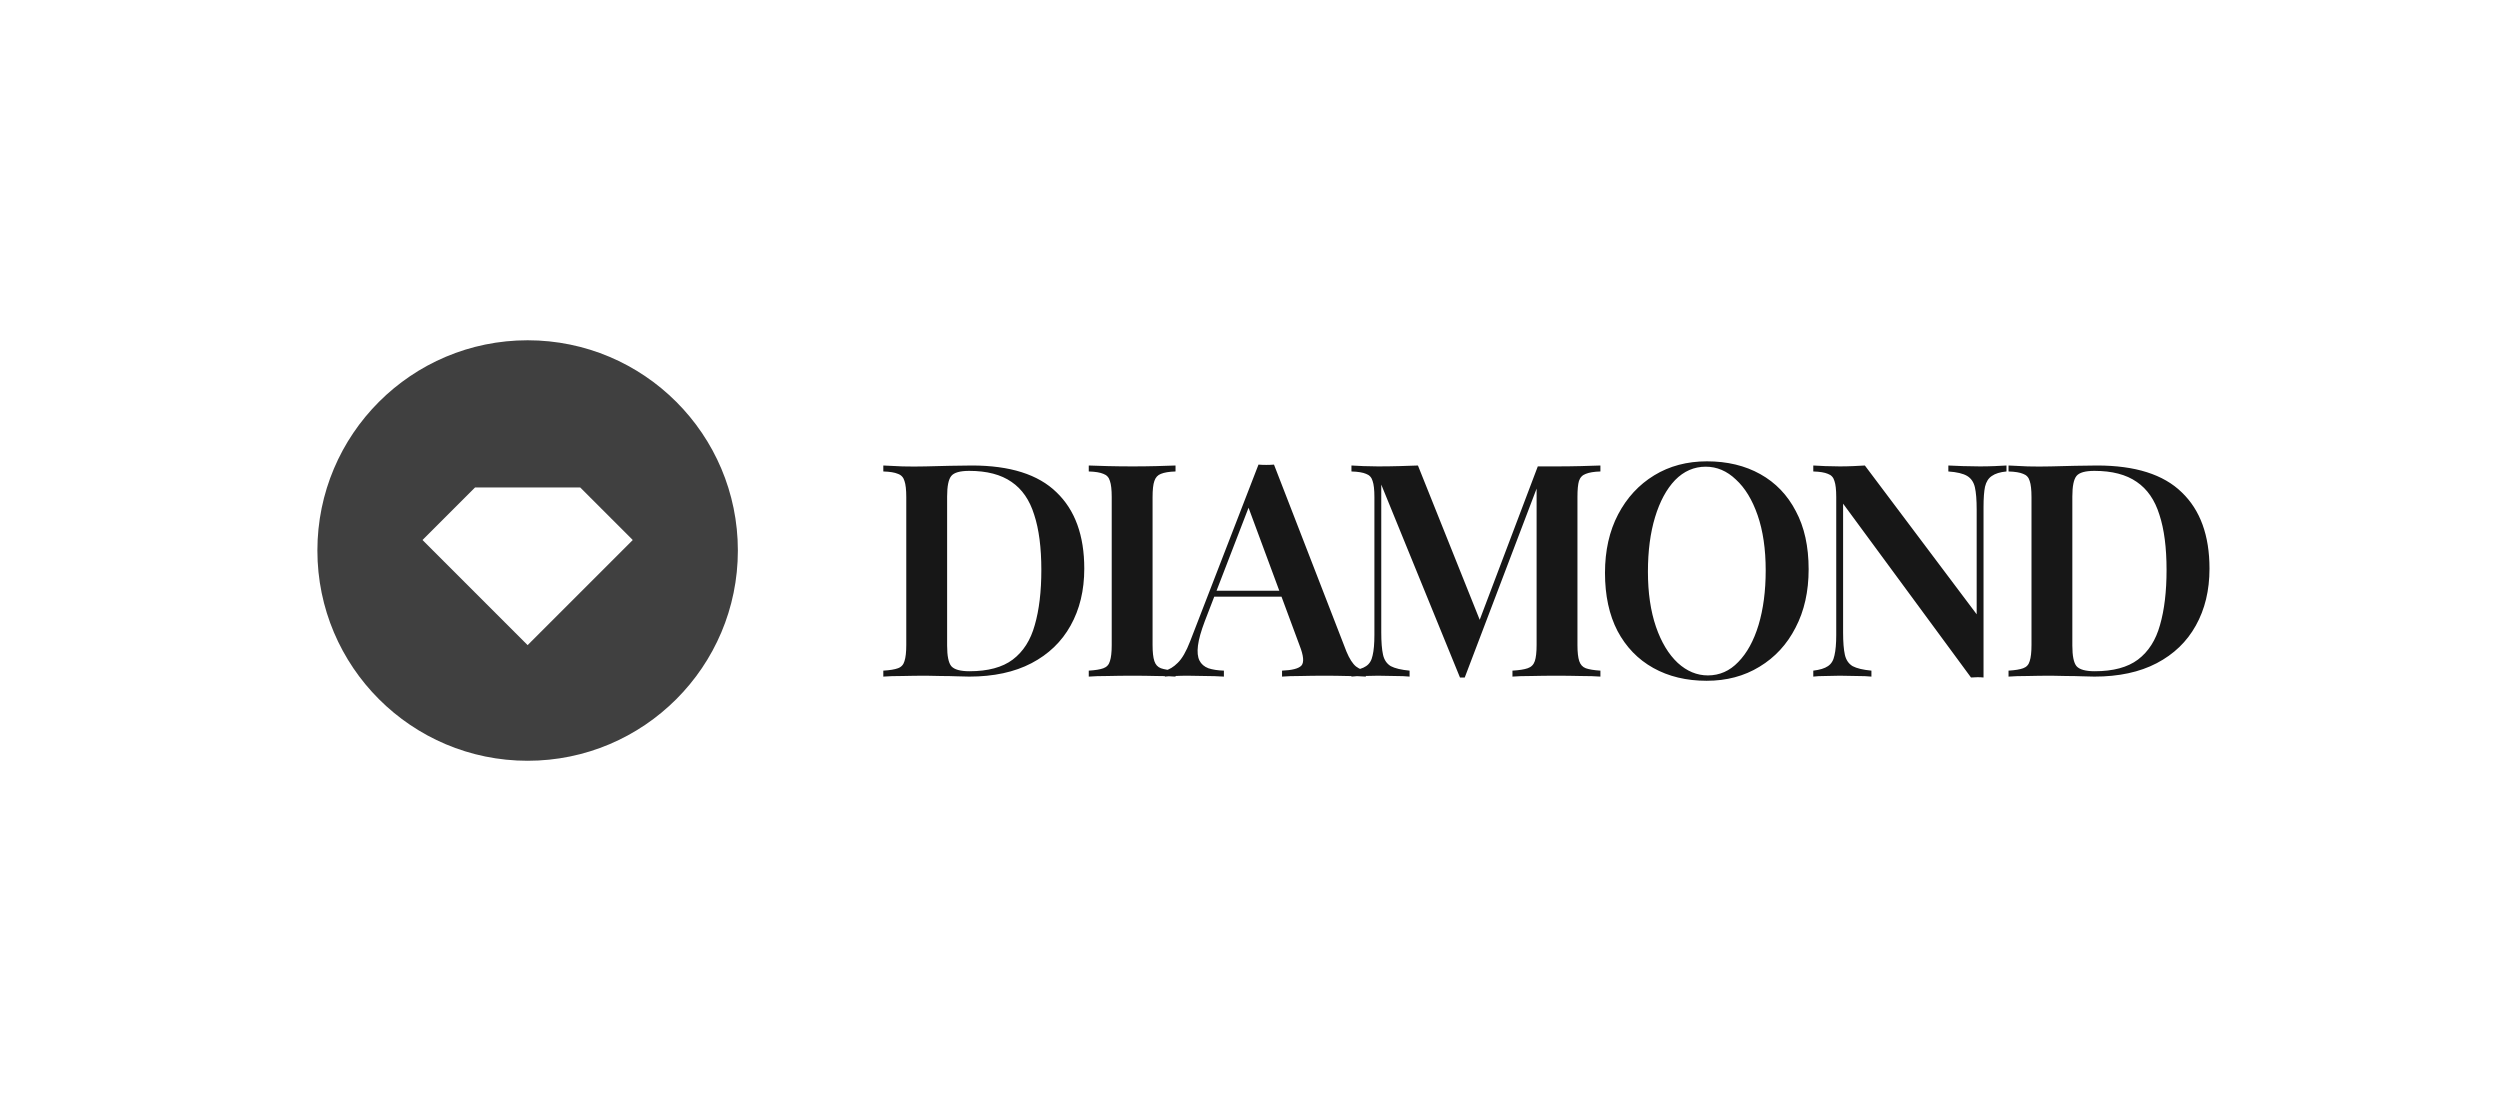
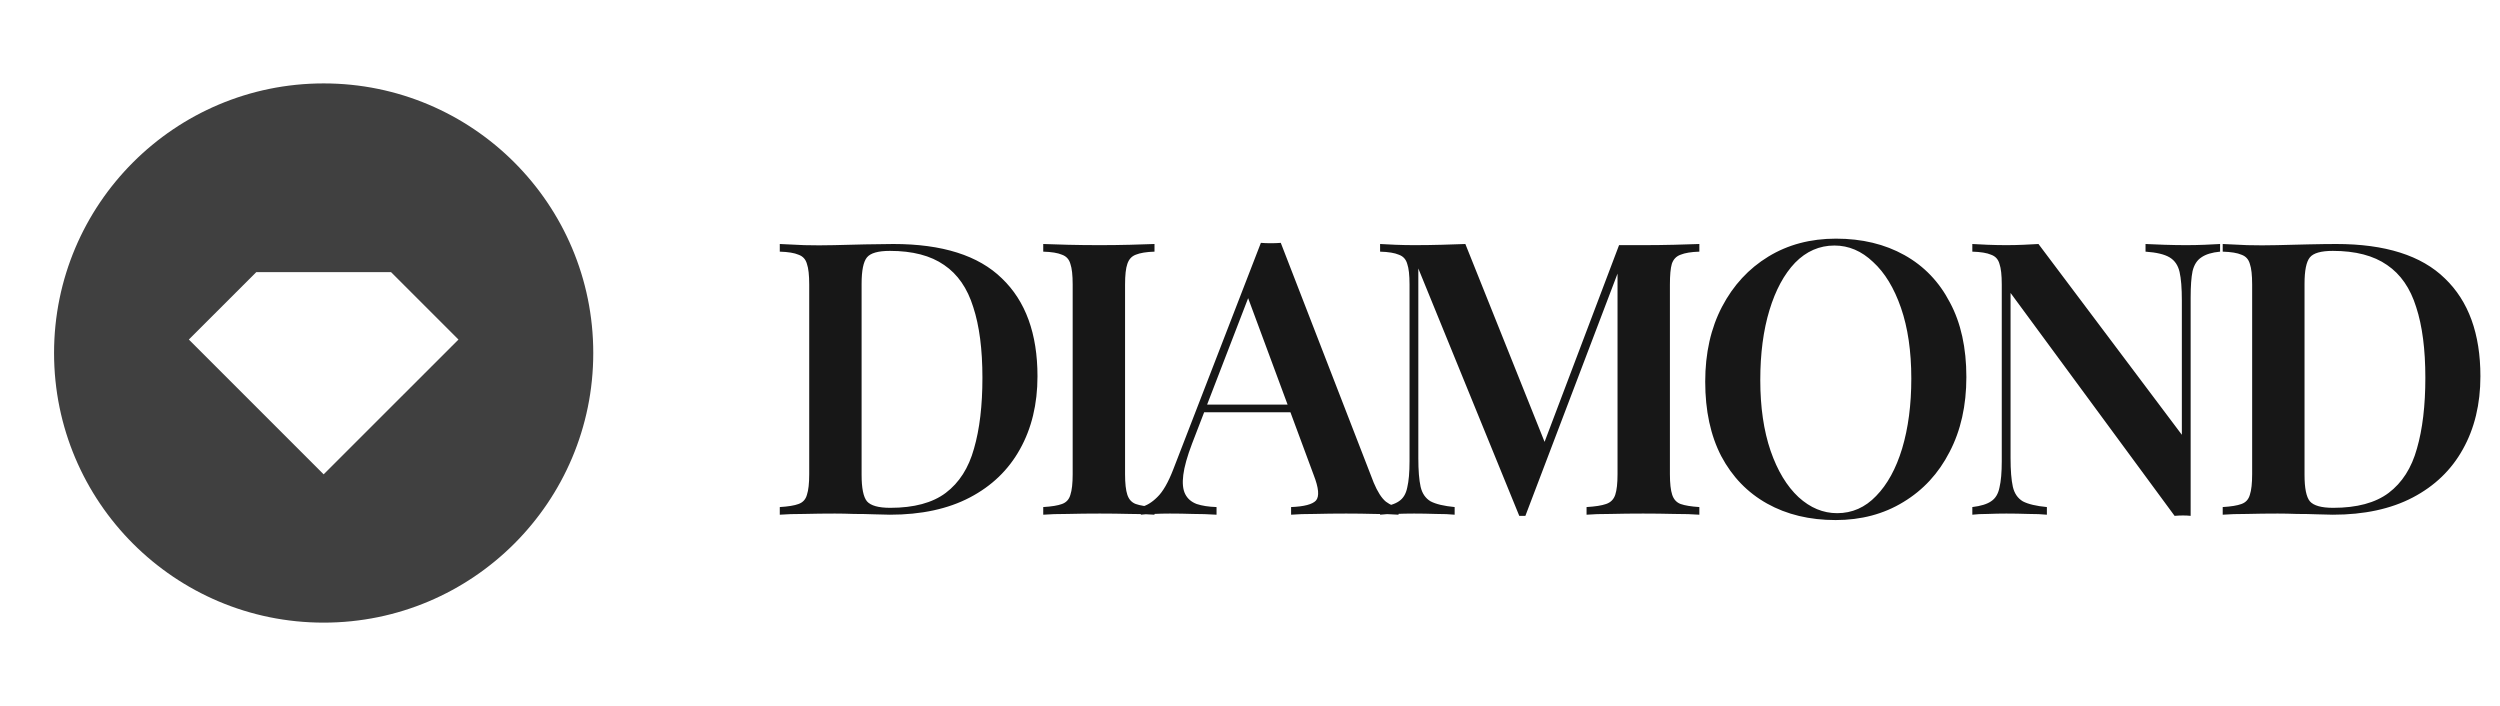
- <svg xmlns="http://www.w3.org/2000/svg" width="218" height="96" viewBox="0 0 218 96" fill="none">
-   <path d="M84.747 40.592C88.075 40.592 90.537 41.372 92.131 42.932C93.743 44.475 94.549 46.693 94.549 49.588C94.549 51.477 94.15 53.133 93.353 54.554C92.573 55.958 91.438 57.05 89.947 57.83C88.457 58.61 86.645 59 84.513 59C84.253 59 83.898 58.991 83.447 58.974C83.014 58.957 82.555 58.948 82.069 58.948C81.601 58.931 81.168 58.922 80.769 58.922C80.058 58.922 79.365 58.931 78.689 58.948C78.013 58.948 77.459 58.965 77.025 59V58.48C77.597 58.445 78.022 58.376 78.299 58.272C78.594 58.168 78.784 57.96 78.871 57.648C78.975 57.336 79.027 56.868 79.027 56.244V43.348C79.027 42.707 78.975 42.239 78.871 41.944C78.784 41.632 78.594 41.424 78.299 41.32C78.022 41.199 77.597 41.129 77.025 41.112V40.592C77.459 40.609 78.013 40.635 78.689 40.67C79.365 40.687 80.041 40.687 80.717 40.67C81.341 40.653 82.043 40.635 82.823 40.618C83.603 40.601 84.245 40.592 84.747 40.592ZM84.513 41.06C83.716 41.06 83.196 41.207 82.953 41.502C82.71 41.797 82.589 42.395 82.589 43.296V56.296C82.589 57.197 82.71 57.795 82.953 58.09C83.213 58.385 83.742 58.532 84.539 58.532C86.151 58.532 87.408 58.194 88.309 57.518C89.228 56.825 89.869 55.819 90.233 54.502C90.615 53.185 90.805 51.581 90.805 49.692C90.805 47.751 90.597 46.147 90.181 44.882C89.782 43.599 89.124 42.646 88.205 42.022C87.287 41.381 86.056 41.06 84.513 41.06ZM102.506 40.592V41.112C101.951 41.129 101.526 41.199 101.232 41.32C100.954 41.424 100.764 41.632 100.66 41.944C100.556 42.239 100.504 42.707 100.504 43.348V56.244C100.504 56.868 100.556 57.336 100.66 57.648C100.764 57.96 100.954 58.168 101.232 58.272C101.526 58.376 101.951 58.445 102.506 58.48V59C102.072 58.965 101.518 58.948 100.842 58.948C100.166 58.931 99.481 58.922 98.788 58.922C98.008 58.922 97.28 58.931 96.604 58.948C95.928 58.948 95.373 58.965 94.94 59V58.48C95.512 58.445 95.936 58.376 96.214 58.272C96.508 58.168 96.699 57.96 96.786 57.648C96.89 57.336 96.942 56.868 96.942 56.244V43.348C96.942 42.707 96.89 42.239 96.786 41.944C96.699 41.632 96.508 41.424 96.214 41.32C95.936 41.199 95.512 41.129 94.94 41.112V40.592C95.373 40.609 95.928 40.627 96.604 40.644C97.28 40.661 98.008 40.67 98.788 40.67C99.481 40.67 100.166 40.661 100.842 40.644C101.518 40.627 102.072 40.609 102.506 40.592ZM111.092 40.514L117.41 56.816C117.67 57.44 117.948 57.873 118.242 58.116C118.554 58.341 118.84 58.463 119.1 58.48V59C118.65 58.965 118.104 58.948 117.462 58.948C116.838 58.931 116.197 58.922 115.538 58.922C114.776 58.922 114.065 58.931 113.406 58.948C112.748 58.948 112.21 58.965 111.794 59V58.48C112.678 58.445 113.242 58.298 113.484 58.038C113.727 57.761 113.675 57.18 113.328 56.296L108.752 43.946L109.22 43.374L105.06 54.164C104.731 55.031 104.532 55.741 104.462 56.296C104.393 56.851 104.436 57.284 104.592 57.596C104.748 57.908 105.008 58.133 105.372 58.272C105.736 58.393 106.187 58.463 106.724 58.48V59C106.17 58.965 105.632 58.948 105.112 58.948C104.592 58.931 104.072 58.922 103.552 58.922C103.171 58.922 102.807 58.931 102.46 58.948C102.131 58.948 101.836 58.965 101.576 59V58.48C101.958 58.393 102.33 58.168 102.694 57.804C103.076 57.44 103.44 56.807 103.786 55.906L109.74 40.514C109.948 40.531 110.174 40.54 110.416 40.54C110.659 40.54 110.884 40.531 111.092 40.514ZM113.354 51.512V52.032H105.606L105.866 51.512H113.354ZM139.556 40.592V41.112C139.001 41.129 138.576 41.199 138.282 41.32C137.987 41.424 137.788 41.632 137.684 41.944C137.597 42.239 137.554 42.707 137.554 43.348V56.244C137.554 56.868 137.606 57.336 137.71 57.648C137.814 57.96 138.004 58.168 138.282 58.272C138.576 58.376 139.001 58.445 139.556 58.48V59C139.105 58.965 138.533 58.948 137.84 58.948C137.146 58.931 136.444 58.922 135.734 58.922C134.954 58.922 134.217 58.931 133.524 58.948C132.848 58.948 132.302 58.965 131.886 59V58.48C132.475 58.445 132.917 58.376 133.212 58.272C133.524 58.168 133.732 57.96 133.836 57.648C133.94 57.336 133.992 56.868 133.992 56.244V42.1L134.174 42.126L127.726 59.078H127.31L120.446 42.256V55.152C120.446 55.984 120.498 56.634 120.602 57.102C120.706 57.553 120.931 57.882 121.278 58.09C121.642 58.281 122.188 58.411 122.916 58.48V59C122.586 58.965 122.162 58.948 121.642 58.948C121.122 58.931 120.628 58.922 120.16 58.922C119.744 58.922 119.319 58.931 118.886 58.948C118.47 58.948 118.123 58.965 117.846 59V58.48C118.418 58.411 118.842 58.281 119.12 58.09C119.414 57.899 119.605 57.587 119.692 57.154C119.796 56.721 119.848 56.123 119.848 55.36V43.348C119.848 42.707 119.796 42.239 119.692 41.944C119.605 41.632 119.414 41.424 119.12 41.32C118.842 41.199 118.418 41.129 117.846 41.112V40.592C118.123 40.609 118.47 40.627 118.886 40.644C119.319 40.661 119.744 40.67 120.16 40.67C120.801 40.67 121.425 40.661 122.032 40.644C122.638 40.627 123.176 40.609 123.644 40.592L129.234 54.554L128.662 55.022L134.096 40.67C134.356 40.67 134.624 40.67 134.902 40.67C135.196 40.67 135.474 40.67 135.734 40.67C136.444 40.67 137.146 40.661 137.84 40.644C138.533 40.627 139.105 40.609 139.556 40.592ZM148.847 40.228C150.615 40.228 152.167 40.601 153.501 41.346C154.836 42.091 155.867 43.166 156.595 44.57C157.341 45.957 157.713 47.647 157.713 49.64C157.713 51.581 157.332 53.28 156.569 54.736C155.824 56.192 154.775 57.327 153.423 58.142C152.089 58.957 150.555 59.364 148.821 59.364C147.053 59.364 145.502 58.991 144.167 58.246C142.833 57.501 141.793 56.426 141.047 55.022C140.319 53.618 139.955 51.928 139.955 49.952C139.955 48.011 140.337 46.312 141.099 44.856C141.862 43.4 142.911 42.265 144.245 41.45C145.58 40.635 147.114 40.228 148.847 40.228ZM148.743 40.696C147.721 40.696 146.828 41.086 146.065 41.866C145.32 42.646 144.739 43.721 144.323 45.09C143.907 46.459 143.699 48.045 143.699 49.848C143.699 51.685 143.933 53.289 144.401 54.658C144.869 56.01 145.502 57.059 146.299 57.804C147.097 58.532 147.972 58.896 148.925 58.896C149.948 58.896 150.832 58.506 151.577 57.726C152.34 56.946 152.929 55.871 153.345 54.502C153.761 53.115 153.969 51.529 153.969 49.744C153.969 47.889 153.735 46.286 153.267 44.934C152.799 43.582 152.167 42.542 151.369 41.814C150.589 41.069 149.714 40.696 148.743 40.696ZM174.966 40.592V41.112C174.412 41.164 173.987 41.294 173.692 41.502C173.398 41.693 173.198 42.005 173.094 42.438C173.008 42.854 172.964 43.452 172.964 44.232V59.078C172.808 59.061 172.635 59.052 172.444 59.052C172.271 59.052 172.08 59.061 171.872 59.078L160.718 43.92V55.152C160.718 55.984 160.77 56.634 160.874 57.102C160.978 57.553 161.204 57.882 161.55 58.09C161.914 58.281 162.46 58.411 163.188 58.48V59C162.859 58.965 162.434 58.948 161.914 58.948C161.394 58.931 160.9 58.922 160.432 58.922C160.016 58.922 159.592 58.931 159.158 58.948C158.742 58.948 158.396 58.965 158.118 59V58.48C158.69 58.411 159.115 58.281 159.392 58.09C159.687 57.899 159.878 57.587 159.964 57.154C160.068 56.721 160.12 56.123 160.12 55.36V43.348C160.12 42.707 160.068 42.239 159.964 41.944C159.878 41.632 159.687 41.424 159.392 41.32C159.115 41.199 158.69 41.129 158.118 41.112V40.592C158.396 40.609 158.742 40.627 159.158 40.644C159.592 40.661 160.016 40.67 160.432 40.67C160.831 40.67 161.221 40.661 161.602 40.644C161.984 40.627 162.322 40.609 162.616 40.592L172.366 53.566V44.44C172.366 43.591 172.314 42.941 172.21 42.49C172.106 42.039 171.881 41.71 171.534 41.502C171.188 41.294 170.642 41.164 169.896 41.112V40.592C170.226 40.609 170.65 40.627 171.17 40.644C171.708 40.661 172.202 40.67 172.652 40.67C173.086 40.67 173.51 40.661 173.926 40.644C174.36 40.627 174.706 40.609 174.966 40.592ZM182.866 40.592C186.194 40.592 188.655 41.372 190.25 42.932C191.862 44.475 192.668 46.693 192.668 49.588C192.668 51.477 192.269 53.133 191.472 54.554C190.692 55.958 189.556 57.05 188.066 57.83C186.575 58.61 184.764 59 182.632 59C182.372 59 182.016 58.991 181.566 58.974C181.132 58.957 180.673 58.948 180.188 58.948C179.72 58.931 179.286 58.922 178.888 58.922C178.177 58.922 177.484 58.931 176.808 58.948C176.132 58.948 175.577 58.965 175.144 59V58.48C175.716 58.445 176.14 58.376 176.418 58.272C176.712 58.168 176.903 57.96 176.99 57.648C177.094 57.336 177.146 56.868 177.146 56.244V43.348C177.146 42.707 177.094 42.239 176.99 41.944C176.903 41.632 176.712 41.424 176.418 41.32C176.14 41.199 175.716 41.129 175.144 41.112V40.592C175.577 40.609 176.132 40.635 176.808 40.67C177.484 40.687 178.16 40.687 178.836 40.67C179.46 40.653 180.162 40.635 180.942 40.618C181.722 40.601 182.363 40.592 182.866 40.592ZM182.632 41.06C181.834 41.06 181.314 41.207 181.072 41.502C180.829 41.797 180.708 42.395 180.708 43.296V56.296C180.708 57.197 180.829 57.795 181.072 58.09C181.332 58.385 181.86 58.532 182.658 58.532C184.27 58.532 185.526 58.194 186.428 57.518C187.346 56.825 187.988 55.819 188.352 54.502C188.733 53.185 188.924 51.581 188.924 49.692C188.924 47.751 188.716 46.147 188.3 44.882C187.901 43.599 187.242 42.646 186.324 42.022C185.405 41.381 184.174 41.06 182.632 41.06Z" fill="#171717" />
-   <path d="M46.009 66.339C35.884 66.339 27.676 58.131 27.676 48.005C27.676 37.88 35.884 29.672 46.009 29.672C56.134 29.672 64.342 37.88 64.342 48.005C64.342 58.131 56.134 66.339 46.009 66.339ZM41.426 42.505L36.842 47.089L46.008 56.255L55.176 47.089L50.592 42.505H41.426Z" fill="#404040" />
+ <svg xmlns="http://www.w3.org/2000/svg" width="170" height="48" viewBox="0 0 170 48" fill="none">
+   <path d="M60.747 16.592C64.075 16.592 66.537 17.372 68.131 18.932C69.743 20.475 70.549 22.693 70.549 25.588C70.549 27.477 70.15 29.133 69.353 30.554C68.573 31.958 67.438 33.05 65.947 33.83C64.457 34.61 62.645 35 60.513 35C60.253 35 59.898 34.991 59.447 34.974C59.014 34.957 58.554 34.948 58.069 34.948C57.601 34.931 57.168 34.922 56.769 34.922C56.059 34.922 55.365 34.931 54.689 34.948C54.013 34.948 53.459 34.965 53.025 35V34.48C53.597 34.445 54.022 34.376 54.299 34.272C54.594 34.168 54.785 33.96 54.871 33.648C54.975 33.336 55.027 32.868 55.027 32.244V19.348C55.027 18.707 54.975 18.239 54.871 17.944C54.785 17.632 54.594 17.424 54.299 17.32C54.022 17.199 53.597 17.129 53.025 17.112V16.592C53.459 16.609 54.013 16.635 54.689 16.67C55.365 16.687 56.041 16.687 56.717 16.67C57.341 16.653 58.043 16.635 58.823 16.618C59.603 16.601 60.245 16.592 60.747 16.592ZM60.513 17.06C59.716 17.06 59.196 17.207 58.953 17.502C58.711 17.797 58.589 18.395 58.589 19.296V32.296C58.589 33.197 58.711 33.795 58.953 34.09C59.213 34.385 59.742 34.532 60.539 34.532C62.151 34.532 63.408 34.194 64.309 33.518C65.228 32.825 65.869 31.819 66.233 30.502C66.615 29.185 66.805 27.581 66.805 25.692C66.805 23.751 66.597 22.147 66.181 20.882C65.782 19.599 65.124 18.646 64.205 18.022C63.286 17.381 62.056 17.06 60.513 17.06ZM78.506 16.592V17.112C77.951 17.129 77.526 17.199 77.232 17.32C76.954 17.424 76.764 17.632 76.66 17.944C76.556 18.239 76.504 18.707 76.504 19.348V32.244C76.504 32.868 76.556 33.336 76.66 33.648C76.764 33.96 76.954 34.168 77.232 34.272C77.526 34.376 77.951 34.445 78.506 34.48V35C78.073 34.965 77.518 34.948 76.842 34.948C76.166 34.931 75.481 34.922 74.788 34.922C74.008 34.922 73.28 34.931 72.604 34.948C71.928 34.948 71.373 34.965 70.94 35V34.48C71.512 34.445 71.936 34.376 72.214 34.272C72.508 34.168 72.699 33.96 72.786 33.648C72.89 33.336 72.942 32.868 72.942 32.244V19.348C72.942 18.707 72.89 18.239 72.786 17.944C72.699 17.632 72.508 17.424 72.214 17.32C71.936 17.199 71.512 17.129 70.94 17.112V16.592C71.373 16.609 71.928 16.627 72.604 16.644C73.28 16.661 74.008 16.67 74.788 16.67C75.481 16.67 76.166 16.661 76.842 16.644C77.518 16.627 78.073 16.609 78.506 16.592ZM87.093 16.514L93.41 32.816C93.671 33.44 93.948 33.873 94.243 34.116C94.555 34.341 94.841 34.463 95.1 34.48V35C94.65 34.965 94.104 34.948 93.463 34.948C92.838 34.931 92.197 34.922 91.538 34.922C90.776 34.922 90.065 34.931 89.406 34.948C88.748 34.948 88.21 34.965 87.794 35V34.48C88.678 34.445 89.242 34.298 89.484 34.038C89.727 33.761 89.675 33.18 89.329 32.296L84.752 19.946L85.221 19.374L81.061 30.164C80.731 31.031 80.532 31.741 80.463 32.296C80.393 32.851 80.436 33.284 80.593 33.596C80.749 33.908 81.008 34.133 81.373 34.272C81.737 34.393 82.187 34.463 82.725 34.48V35C82.17 34.965 81.632 34.948 81.112 34.948C80.593 34.931 80.073 34.922 79.552 34.922C79.171 34.922 78.807 34.931 78.46 34.948C78.131 34.948 77.837 34.965 77.576 35V34.48C77.958 34.393 78.331 34.168 78.695 33.804C79.076 33.44 79.44 32.807 79.787 31.906L85.74 16.514C85.948 16.531 86.174 16.54 86.416 16.54C86.659 16.54 86.885 16.531 87.093 16.514ZM89.355 27.512V28.032H81.606L81.867 27.512H89.355ZM115.556 16.592V17.112C115.001 17.129 114.576 17.199 114.282 17.32C113.987 17.424 113.788 17.632 113.684 17.944C113.597 18.239 113.554 18.707 113.554 19.348V32.244C113.554 32.868 113.606 33.336 113.71 33.648C113.814 33.96 114.004 34.168 114.282 34.272C114.576 34.376 115.001 34.445 115.556 34.48V35C115.105 34.965 114.533 34.948 113.84 34.948C113.146 34.931 112.444 34.922 111.734 34.922C110.954 34.922 110.217 34.931 109.524 34.948C108.848 34.948 108.302 34.965 107.886 35V34.48C108.475 34.445 108.917 34.376 109.212 34.272C109.524 34.168 109.732 33.96 109.836 33.648C109.94 33.336 109.992 32.868 109.992 32.244V18.1L110.174 18.126L103.726 35.078H103.31L96.446 18.256V31.152C96.446 31.984 96.498 32.634 96.602 33.102C96.706 33.553 96.931 33.882 97.278 34.09C97.642 34.281 98.188 34.411 98.916 34.48V35C98.587 34.965 98.162 34.948 97.642 34.948C97.122 34.931 96.628 34.922 96.16 34.922C95.744 34.922 95.319 34.931 94.886 34.948C94.47 34.948 94.123 34.965 93.846 35V34.48C94.418 34.411 94.843 34.281 95.12 34.09C95.415 33.899 95.605 33.587 95.692 33.154C95.796 32.721 95.848 32.123 95.848 31.36V19.348C95.848 18.707 95.796 18.239 95.692 17.944C95.605 17.632 95.415 17.424 95.12 17.32C94.843 17.199 94.418 17.129 93.846 17.112V16.592C94.123 16.609 94.47 16.627 94.886 16.644C95.319 16.661 95.744 16.67 96.16 16.67C96.801 16.67 97.425 16.661 98.032 16.644C98.638 16.627 99.176 16.609 99.644 16.592L105.234 30.554L104.662 31.022L110.096 16.67C110.356 16.67 110.624 16.67 110.902 16.67C111.196 16.67 111.474 16.67 111.734 16.67C112.444 16.67 113.146 16.661 113.84 16.644C114.533 16.627 115.105 16.609 115.556 16.592ZM124.847 16.228C126.615 16.228 128.167 16.601 129.501 17.346C130.836 18.091 131.867 19.166 132.595 20.57C133.341 21.957 133.713 23.647 133.713 25.64C133.713 27.581 133.332 29.28 132.569 30.736C131.824 32.192 130.775 33.327 129.423 34.142C128.089 34.957 126.555 35.364 124.821 35.364C123.053 35.364 121.502 34.991 120.167 34.246C118.833 33.501 117.793 32.426 117.047 31.022C116.319 29.618 115.955 27.928 115.955 25.952C115.955 24.011 116.337 22.312 117.099 20.856C117.862 19.4 118.911 18.265 120.245 17.45C121.58 16.635 123.114 16.228 124.847 16.228ZM124.743 16.696C123.721 16.696 122.828 17.086 122.065 17.866C121.32 18.646 120.739 19.721 120.323 21.09C119.907 22.459 119.699 24.045 119.699 25.848C119.699 27.685 119.933 29.289 120.401 30.658C120.869 32.01 121.502 33.059 122.299 33.804C123.097 34.532 123.972 34.896 124.925 34.896C125.948 34.896 126.832 34.506 127.577 33.726C128.34 32.946 128.929 31.871 129.345 30.502C129.761 29.115 129.969 27.529 129.969 25.744C129.969 23.889 129.735 22.286 129.267 20.934C128.799 19.582 128.167 18.542 127.369 17.814C126.589 17.069 125.714 16.696 124.743 16.696ZM150.966 16.592V17.112C150.412 17.164 149.987 17.294 149.692 17.502C149.398 17.693 149.198 18.005 149.094 18.438C149.008 18.854 148.964 19.452 148.964 20.232V35.078C148.808 35.061 148.635 35.052 148.444 35.052C148.271 35.052 148.08 35.061 147.872 35.078L136.718 19.92V31.152C136.718 31.984 136.77 32.634 136.874 33.102C136.978 33.553 137.204 33.882 137.55 34.09C137.914 34.281 138.46 34.411 139.188 34.48V35C138.859 34.965 138.434 34.948 137.914 34.948C137.394 34.931 136.9 34.922 136.432 34.922C136.016 34.922 135.592 34.931 135.158 34.948C134.742 34.948 134.396 34.965 134.118 35V34.48C134.69 34.411 135.115 34.281 135.392 34.09C135.687 33.899 135.878 33.587 135.964 33.154C136.068 32.721 136.12 32.123 136.12 31.36V19.348C136.12 18.707 136.068 18.239 135.964 17.944C135.878 17.632 135.687 17.424 135.392 17.32C135.115 17.199 134.69 17.129 134.118 17.112V16.592C134.396 16.609 134.742 16.627 135.158 16.644C135.592 16.661 136.016 16.67 136.432 16.67C136.831 16.67 137.221 16.661 137.602 16.644C137.984 16.627 138.322 16.609 138.616 16.592L148.366 29.566V20.44C148.366 19.591 148.314 18.941 148.21 18.49C148.106 18.039 147.881 17.71 147.534 17.502C147.188 17.294 146.642 17.164 145.896 17.112V16.592C146.226 16.609 146.65 16.627 147.17 16.644C147.708 16.661 148.202 16.67 148.652 16.67C149.086 16.67 149.51 16.661 149.926 16.644C150.36 16.627 150.706 16.609 150.966 16.592ZM158.866 16.592C162.194 16.592 164.655 17.372 166.25 18.932C167.862 20.475 168.668 22.693 168.668 25.588C168.668 27.477 168.269 29.133 167.472 30.554C166.692 31.958 165.556 33.05 164.066 33.83C162.575 34.61 160.764 35 158.632 35C158.372 35 158.016 34.991 157.566 34.974C157.132 34.957 156.673 34.948 156.188 34.948C155.72 34.931 155.286 34.922 154.888 34.922C154.177 34.922 153.484 34.931 152.808 34.948C152.132 34.948 151.577 34.965 151.144 35V34.48C151.716 34.445 152.14 34.376 152.418 34.272C152.712 34.168 152.903 33.96 152.99 33.648C153.094 33.336 153.146 32.868 153.146 32.244V19.348C153.146 18.707 153.094 18.239 152.99 17.944C152.903 17.632 152.712 17.424 152.418 17.32C152.14 17.199 151.716 17.129 151.144 17.112V16.592C151.577 16.609 152.132 16.635 152.808 16.67C153.484 16.687 154.16 16.687 154.836 16.67C155.46 16.653 156.162 16.635 156.942 16.618C157.722 16.601 158.363 16.592 158.866 16.592ZM158.632 17.06C157.834 17.06 157.314 17.207 157.072 17.502C156.829 17.797 156.708 18.395 156.708 19.296V32.296C156.708 33.197 156.829 33.795 157.072 34.09C157.332 34.385 157.86 34.532 158.658 34.532C160.27 34.532 161.526 34.194 162.428 33.518C163.346 32.825 163.988 31.819 164.352 30.502C164.733 29.185 164.924 27.581 164.924 25.692C164.924 23.751 164.716 22.147 164.3 20.882C163.901 19.599 163.242 18.646 162.324 18.022C161.405 17.381 160.174 17.06 158.632 17.06Z" fill="#171717" />
+   <path d="M22.009 42.339C11.884 42.339 3.676 34.131 3.676 24.005C3.676 13.88 11.884 5.672 22.009 5.672C32.134 5.672 40.342 13.88 40.342 24.005C40.342 34.131 32.134 42.339 22.009 42.339ZM17.426 18.506L12.842 23.089L22.008 32.255L31.176 23.089L26.592 18.506H17.426Z" fill="#404040" />
</svg>
